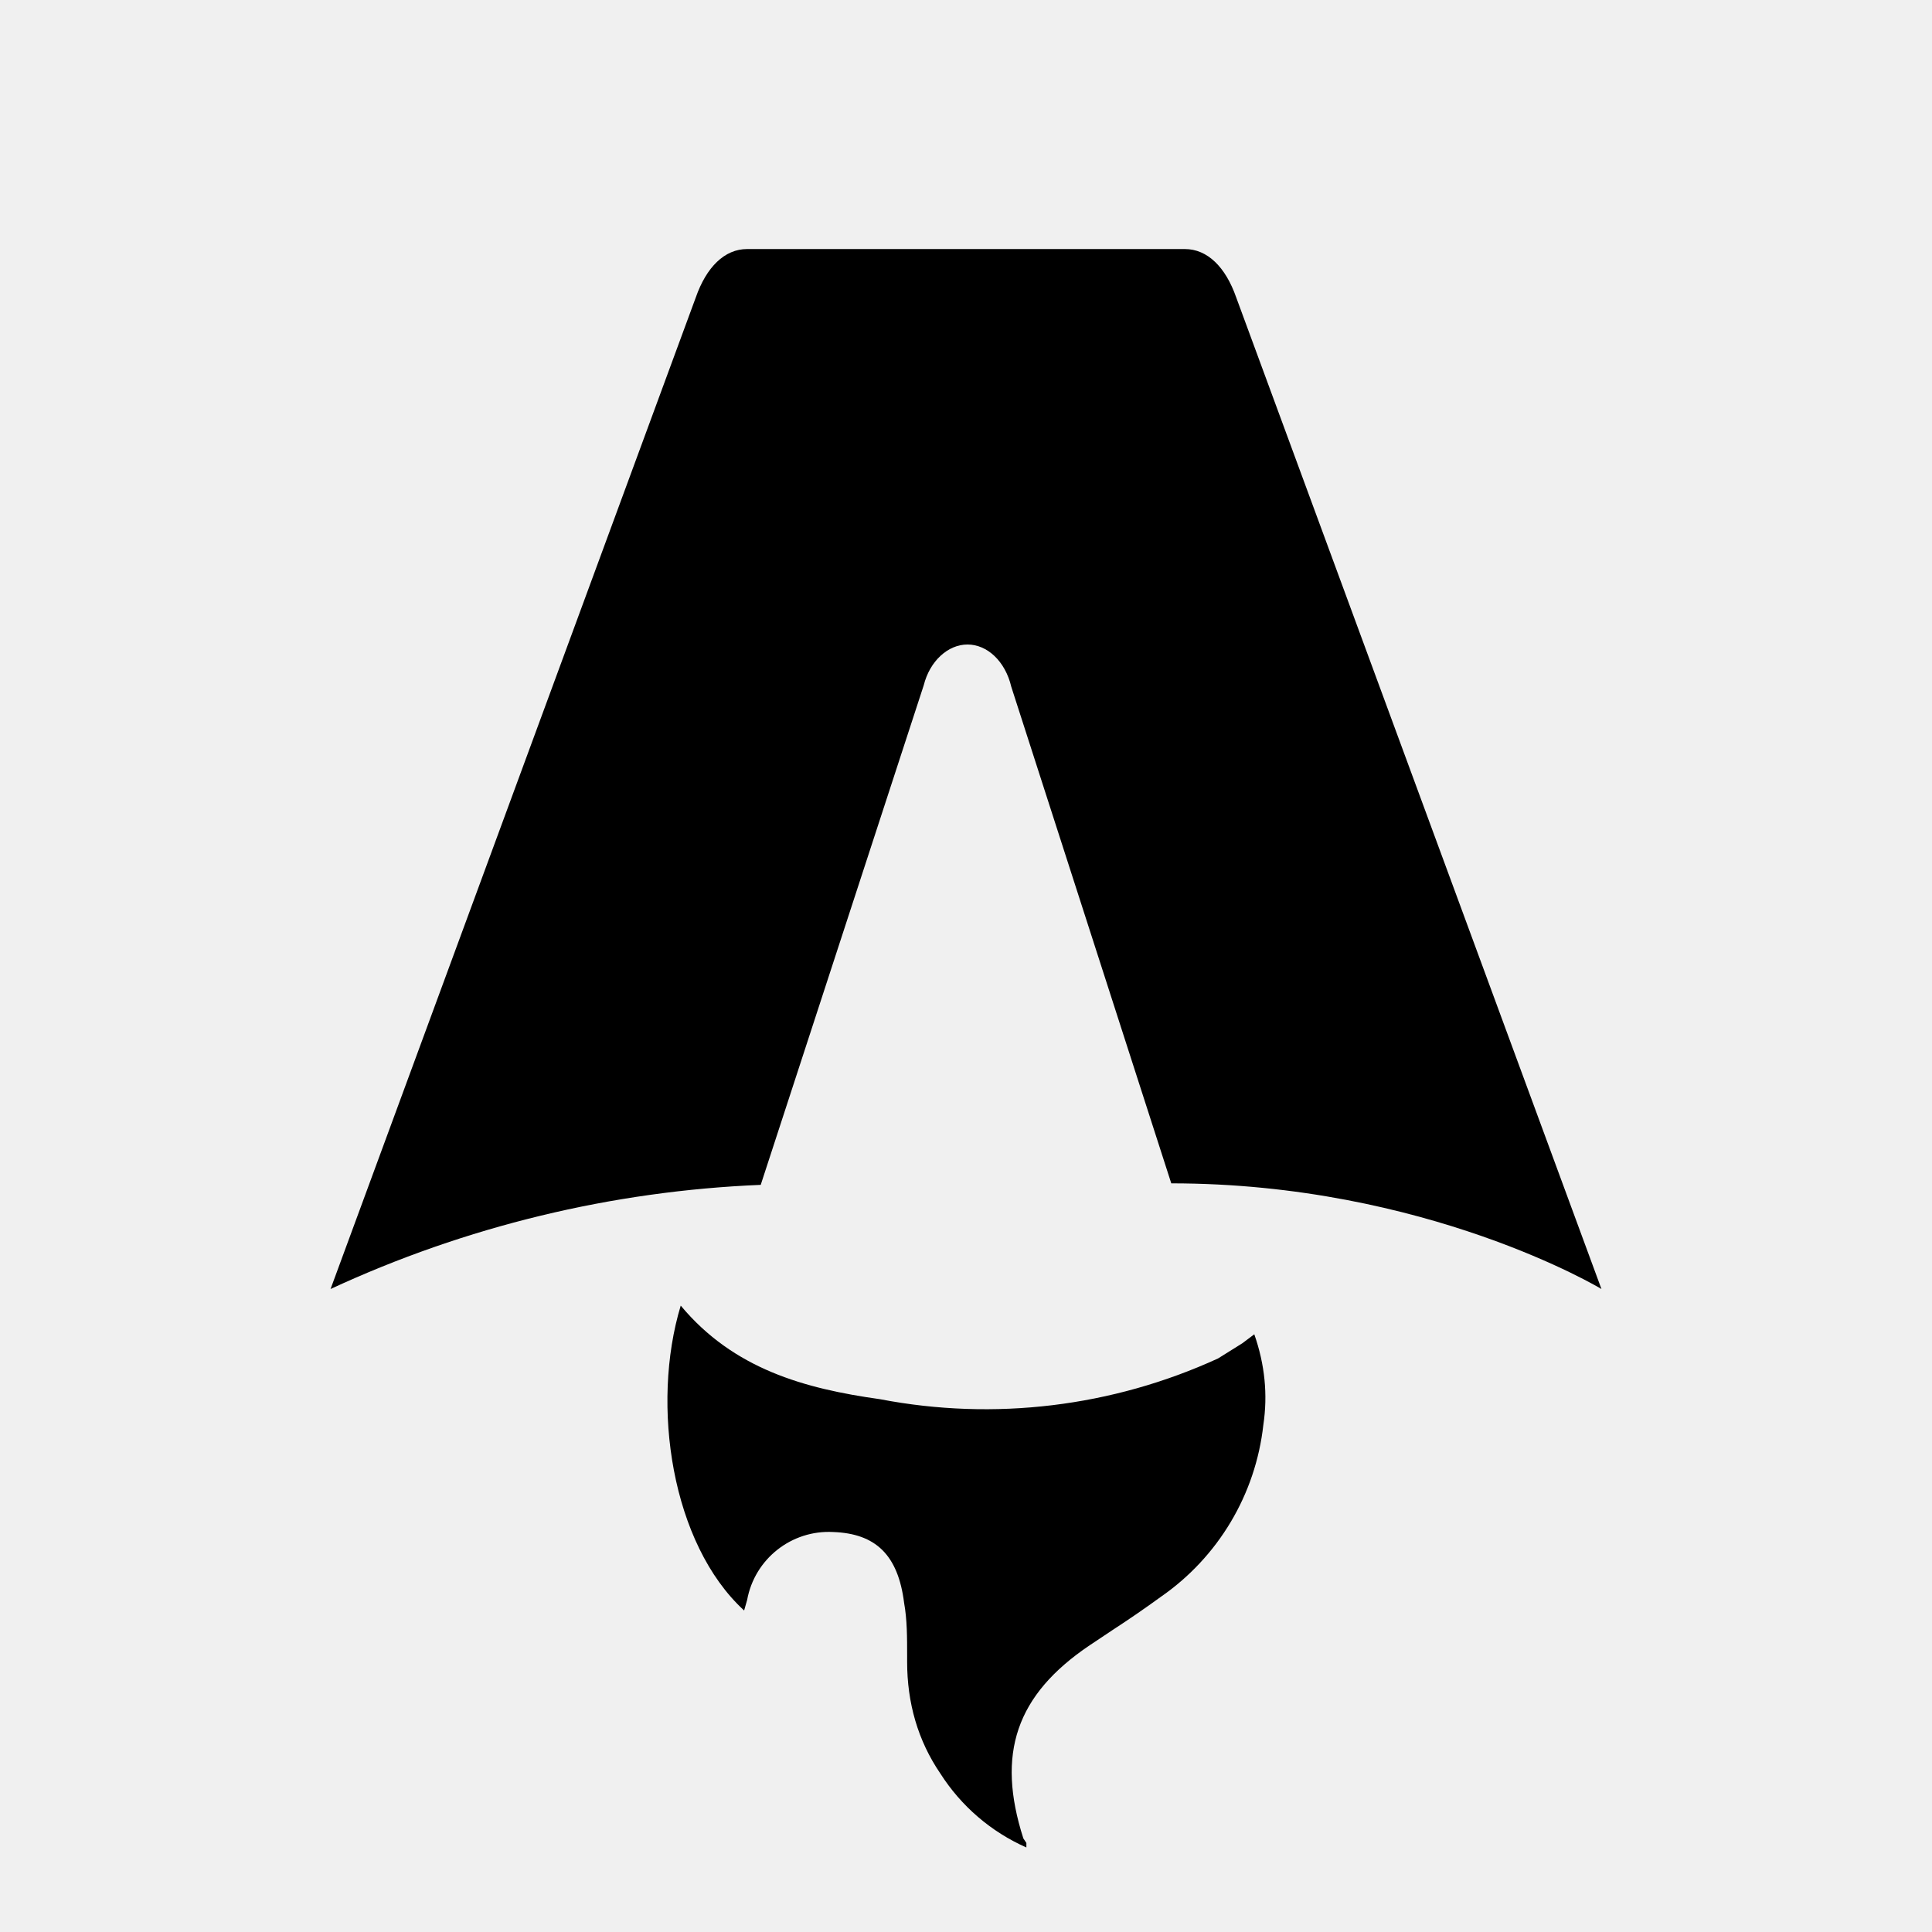
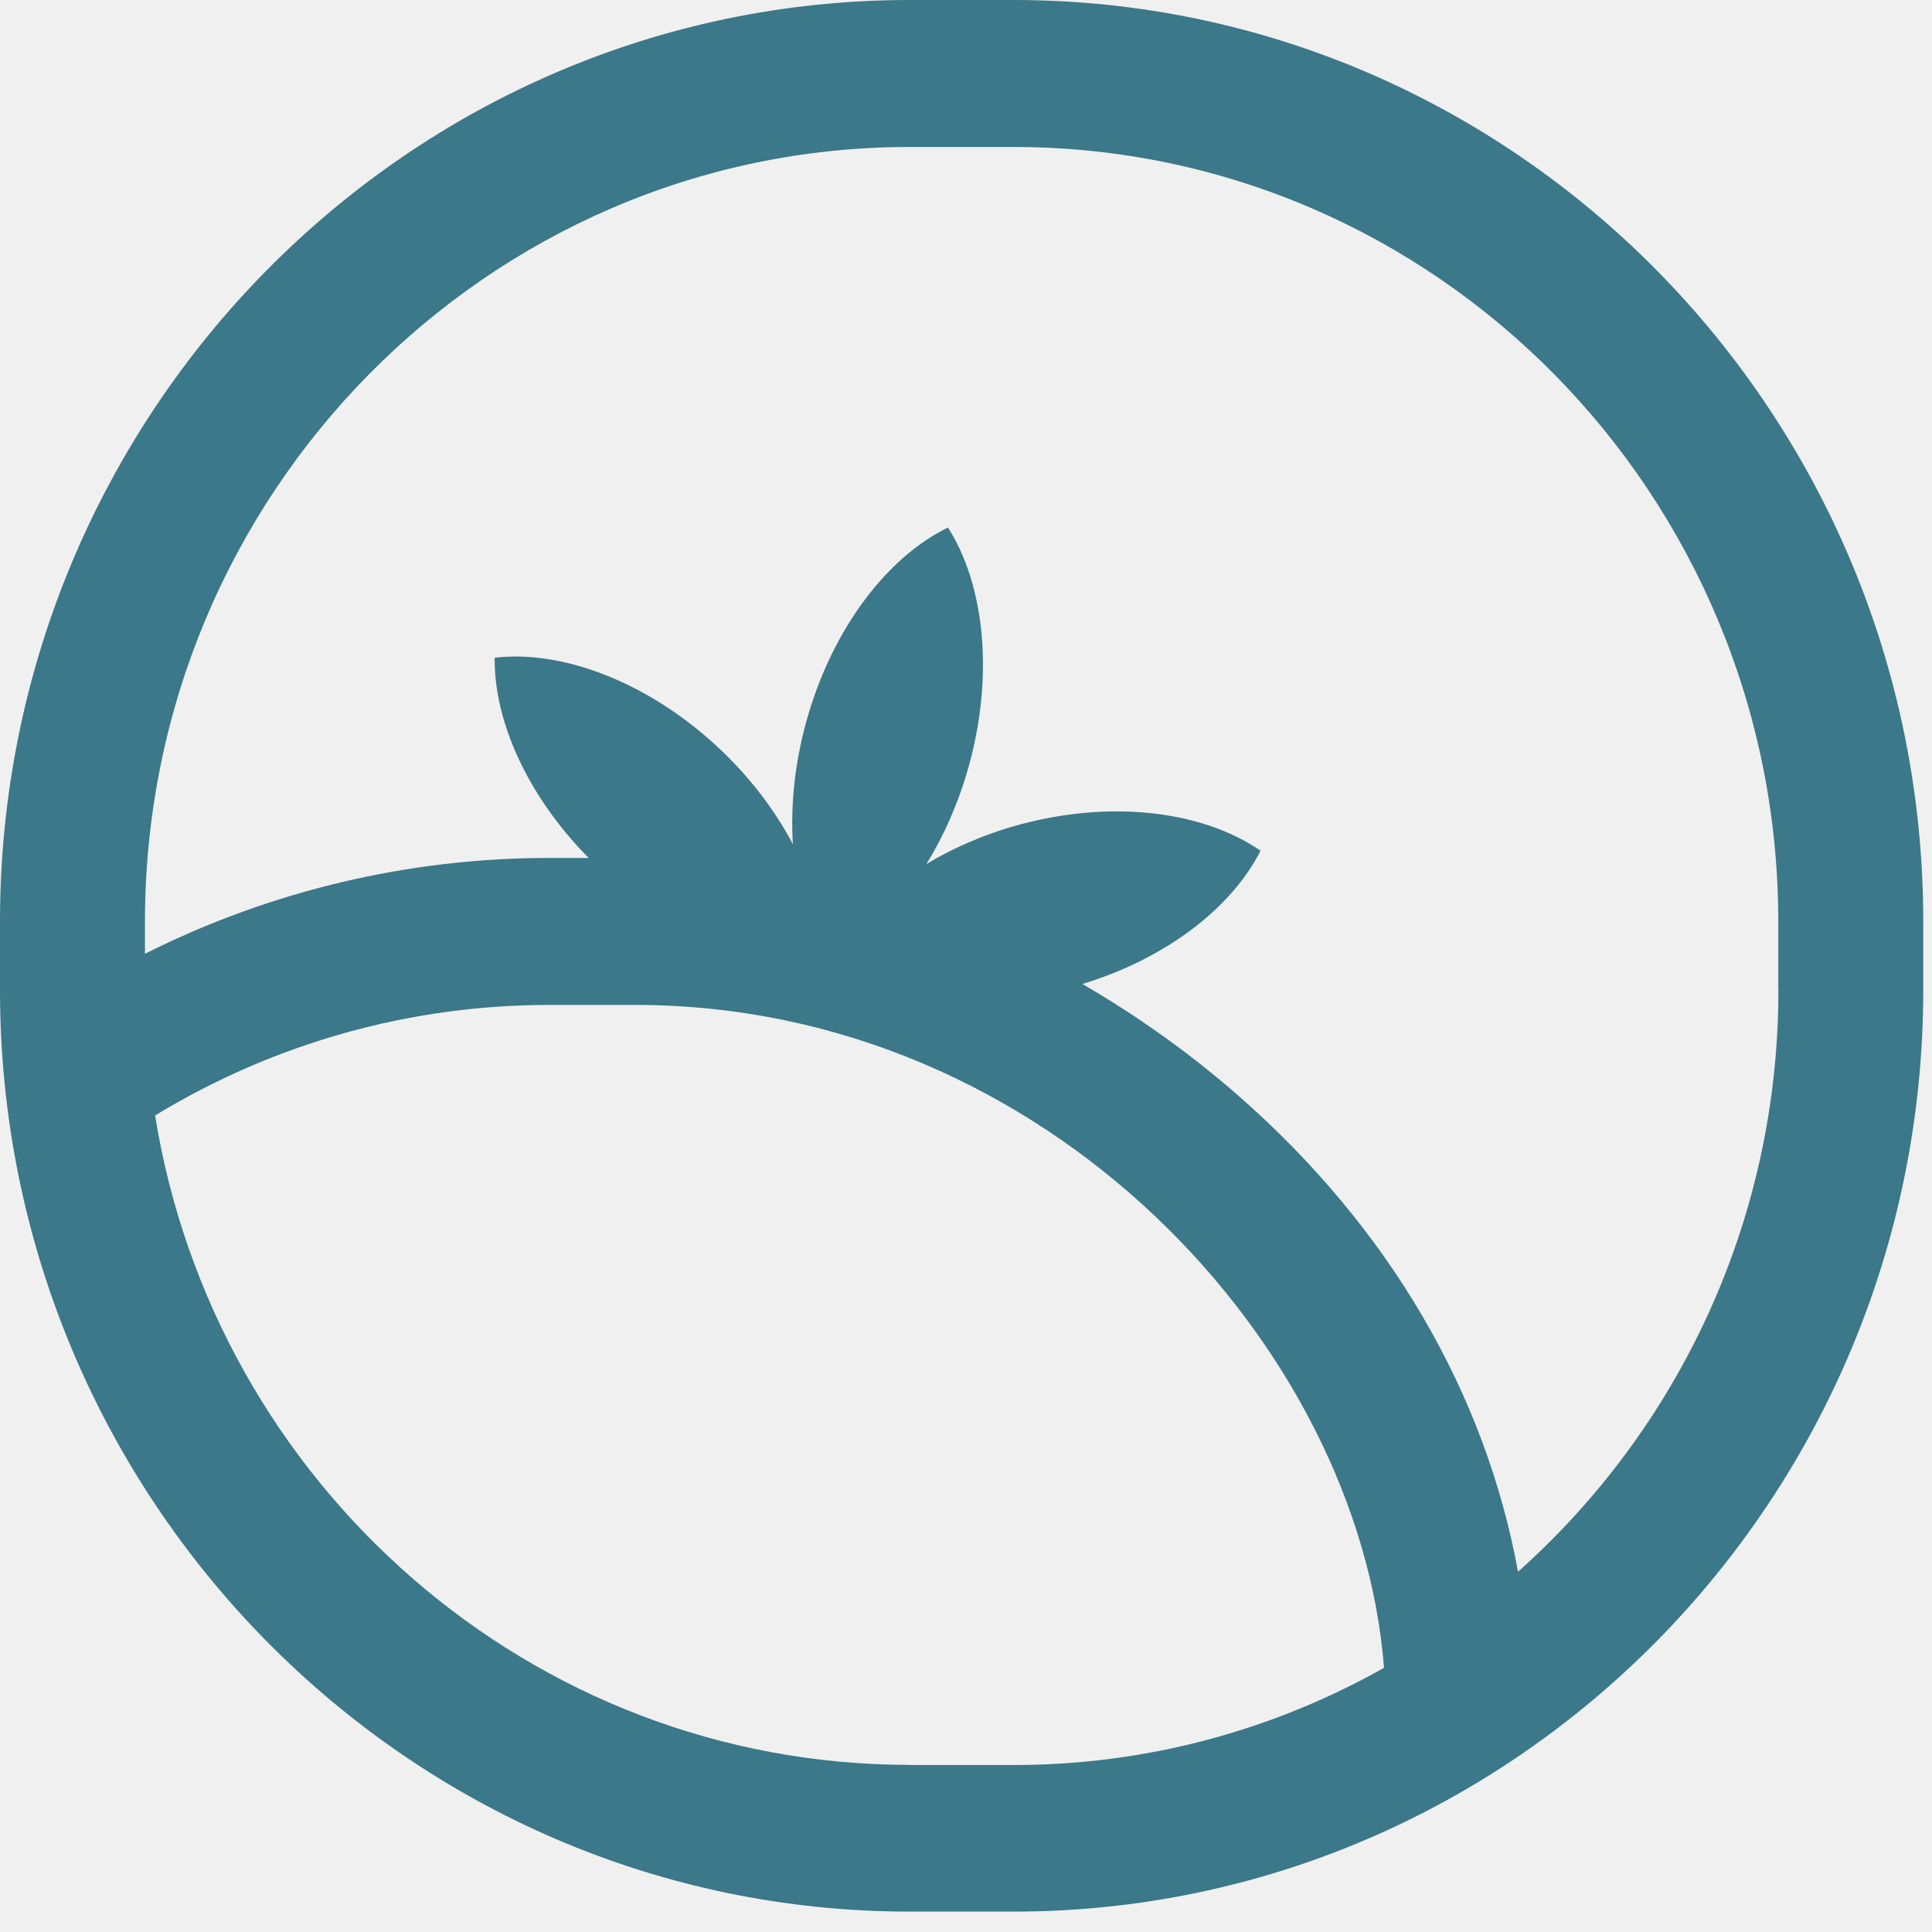
- <svg xmlns="http://www.w3.org/2000/svg" fill="none" viewBox="0 0 128 128">
-   <path d="M50.4 78.5a75.1 75.1 0 0 0-28.5 6.9l24.2-65.7c.7-2 1.9-3.2 3.4-3.2h29c1.5 0 2.7 1.2 3.4 3.2l24.2 65.7s-11.6-7-28.5-7L67 45.5c-.4-1.7-1.6-2.8-2.9-2.8-1.3 0-2.5 1.1-2.9 2.7L50.4 78.5Zm-1.1 28.2Zm-4.2-20.2c-2 6.6-.6 15.8 4.2 20.2a17.5 17.5 0 0 1 .2-.7 5.5 5.5 0 0 1 5.7-4.5c2.8.1 4.3 1.5 4.7 4.7.2 1.1.2 2.3.2 3.5v.4c0 2.7.7 5.2 2.2 7.4a13 13 0 0 0 5.7 4.9v-.3l-.2-.3c-1.8-5.6-.5-9.5 4.4-12.8l1.5-1a73 73 0 0 0 3.2-2.2 16 16 0 0 0 6.8-11.4c.3-2 .1-4-.6-6l-.8.6-1.6 1a37 37 0 0 1-22.4 2.7c-5-.7-9.7-2-13.2-6.2Z" />
-   <style>
-         path { fill: #000; }
-         @media (prefers-color-scheme: dark) {
-             path { fill: #FFF; }
-         }
-     </style>
+ <svg xmlns="http://www.w3.org/2000/svg" width="66" height="66" viewBox="0 0 66 66" fill="none">
+   <path d="M34.631 0H31.079C13.941 0 0 14.123 0 31.48V33.824C0 51.18 13.941 65.303 31.075 65.303H34.626C51.759 65.303 65.701 51.18 65.701 33.824V31.48C65.705 14.123 51.764 0 34.631 0ZM31.075 60.291C18.105 60.291 7.32 50.669 5.298 38.106C9.359 35.634 14.004 34.33 18.758 34.33H21.698C35.779 34.33 46.434 46.008 47.28 56.976C43.53 59.087 39.218 60.296 34.631 60.296H31.079L31.075 60.291ZM60.753 33.824C60.753 41.731 57.305 48.836 51.858 53.693C50.742 47.591 47.456 41.941 42.31 37.435C40.649 35.98 38.853 34.704 36.976 33.614C39.848 32.743 42.081 31.001 43.062 29.063C41.172 27.754 38.151 27.32 35.009 28.123C33.766 28.442 32.632 28.926 31.646 29.519C32.245 28.552 32.74 27.43 33.087 26.203C33.969 23.048 33.627 19.969 32.384 18.022C30.318 19.025 28.436 21.461 27.554 24.616C27.145 26.076 27.005 27.517 27.086 28.839C26.46 27.653 25.578 26.491 24.448 25.455C22.044 23.253 19.172 22.204 16.899 22.468C16.872 24.625 18.015 27.188 20.109 29.309H18.758C13.946 29.309 9.228 30.435 4.952 32.583V31.484C4.952 16.891 16.669 5.021 31.075 5.021H34.626C49.031 5.021 60.749 16.891 60.749 31.484V33.828L60.753 33.824Z" fill="#3B7889" />
</svg>
